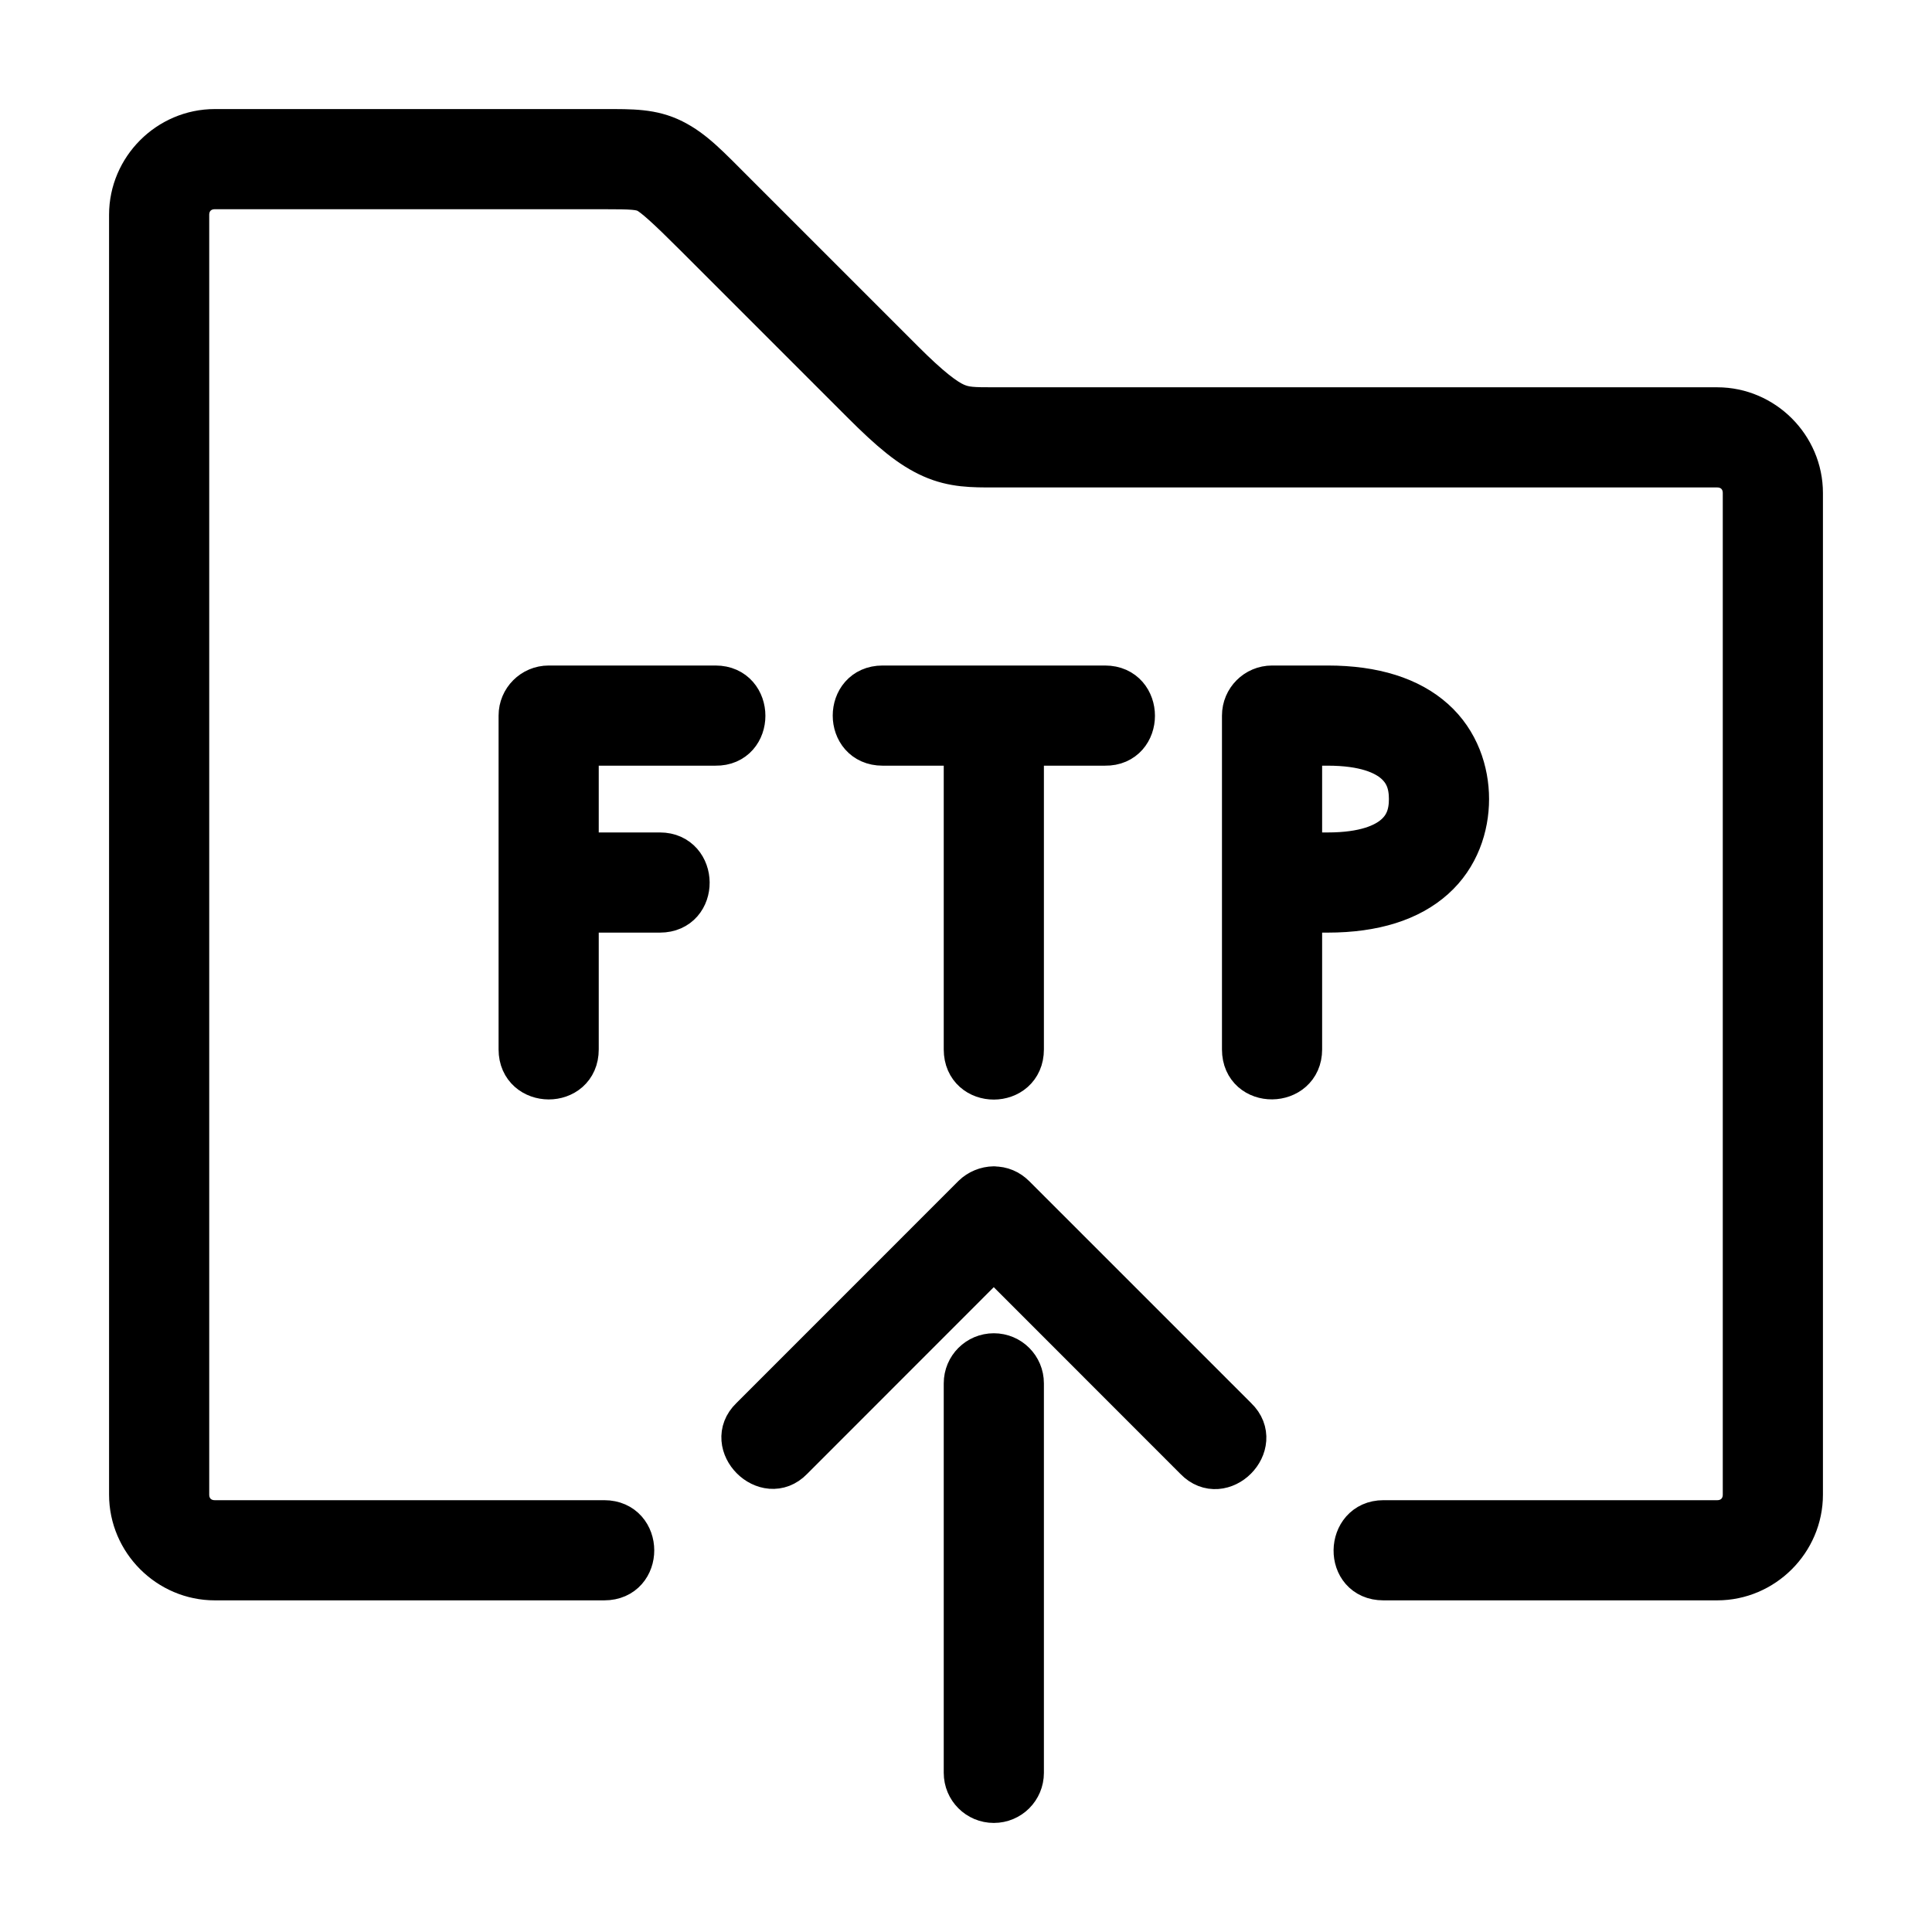
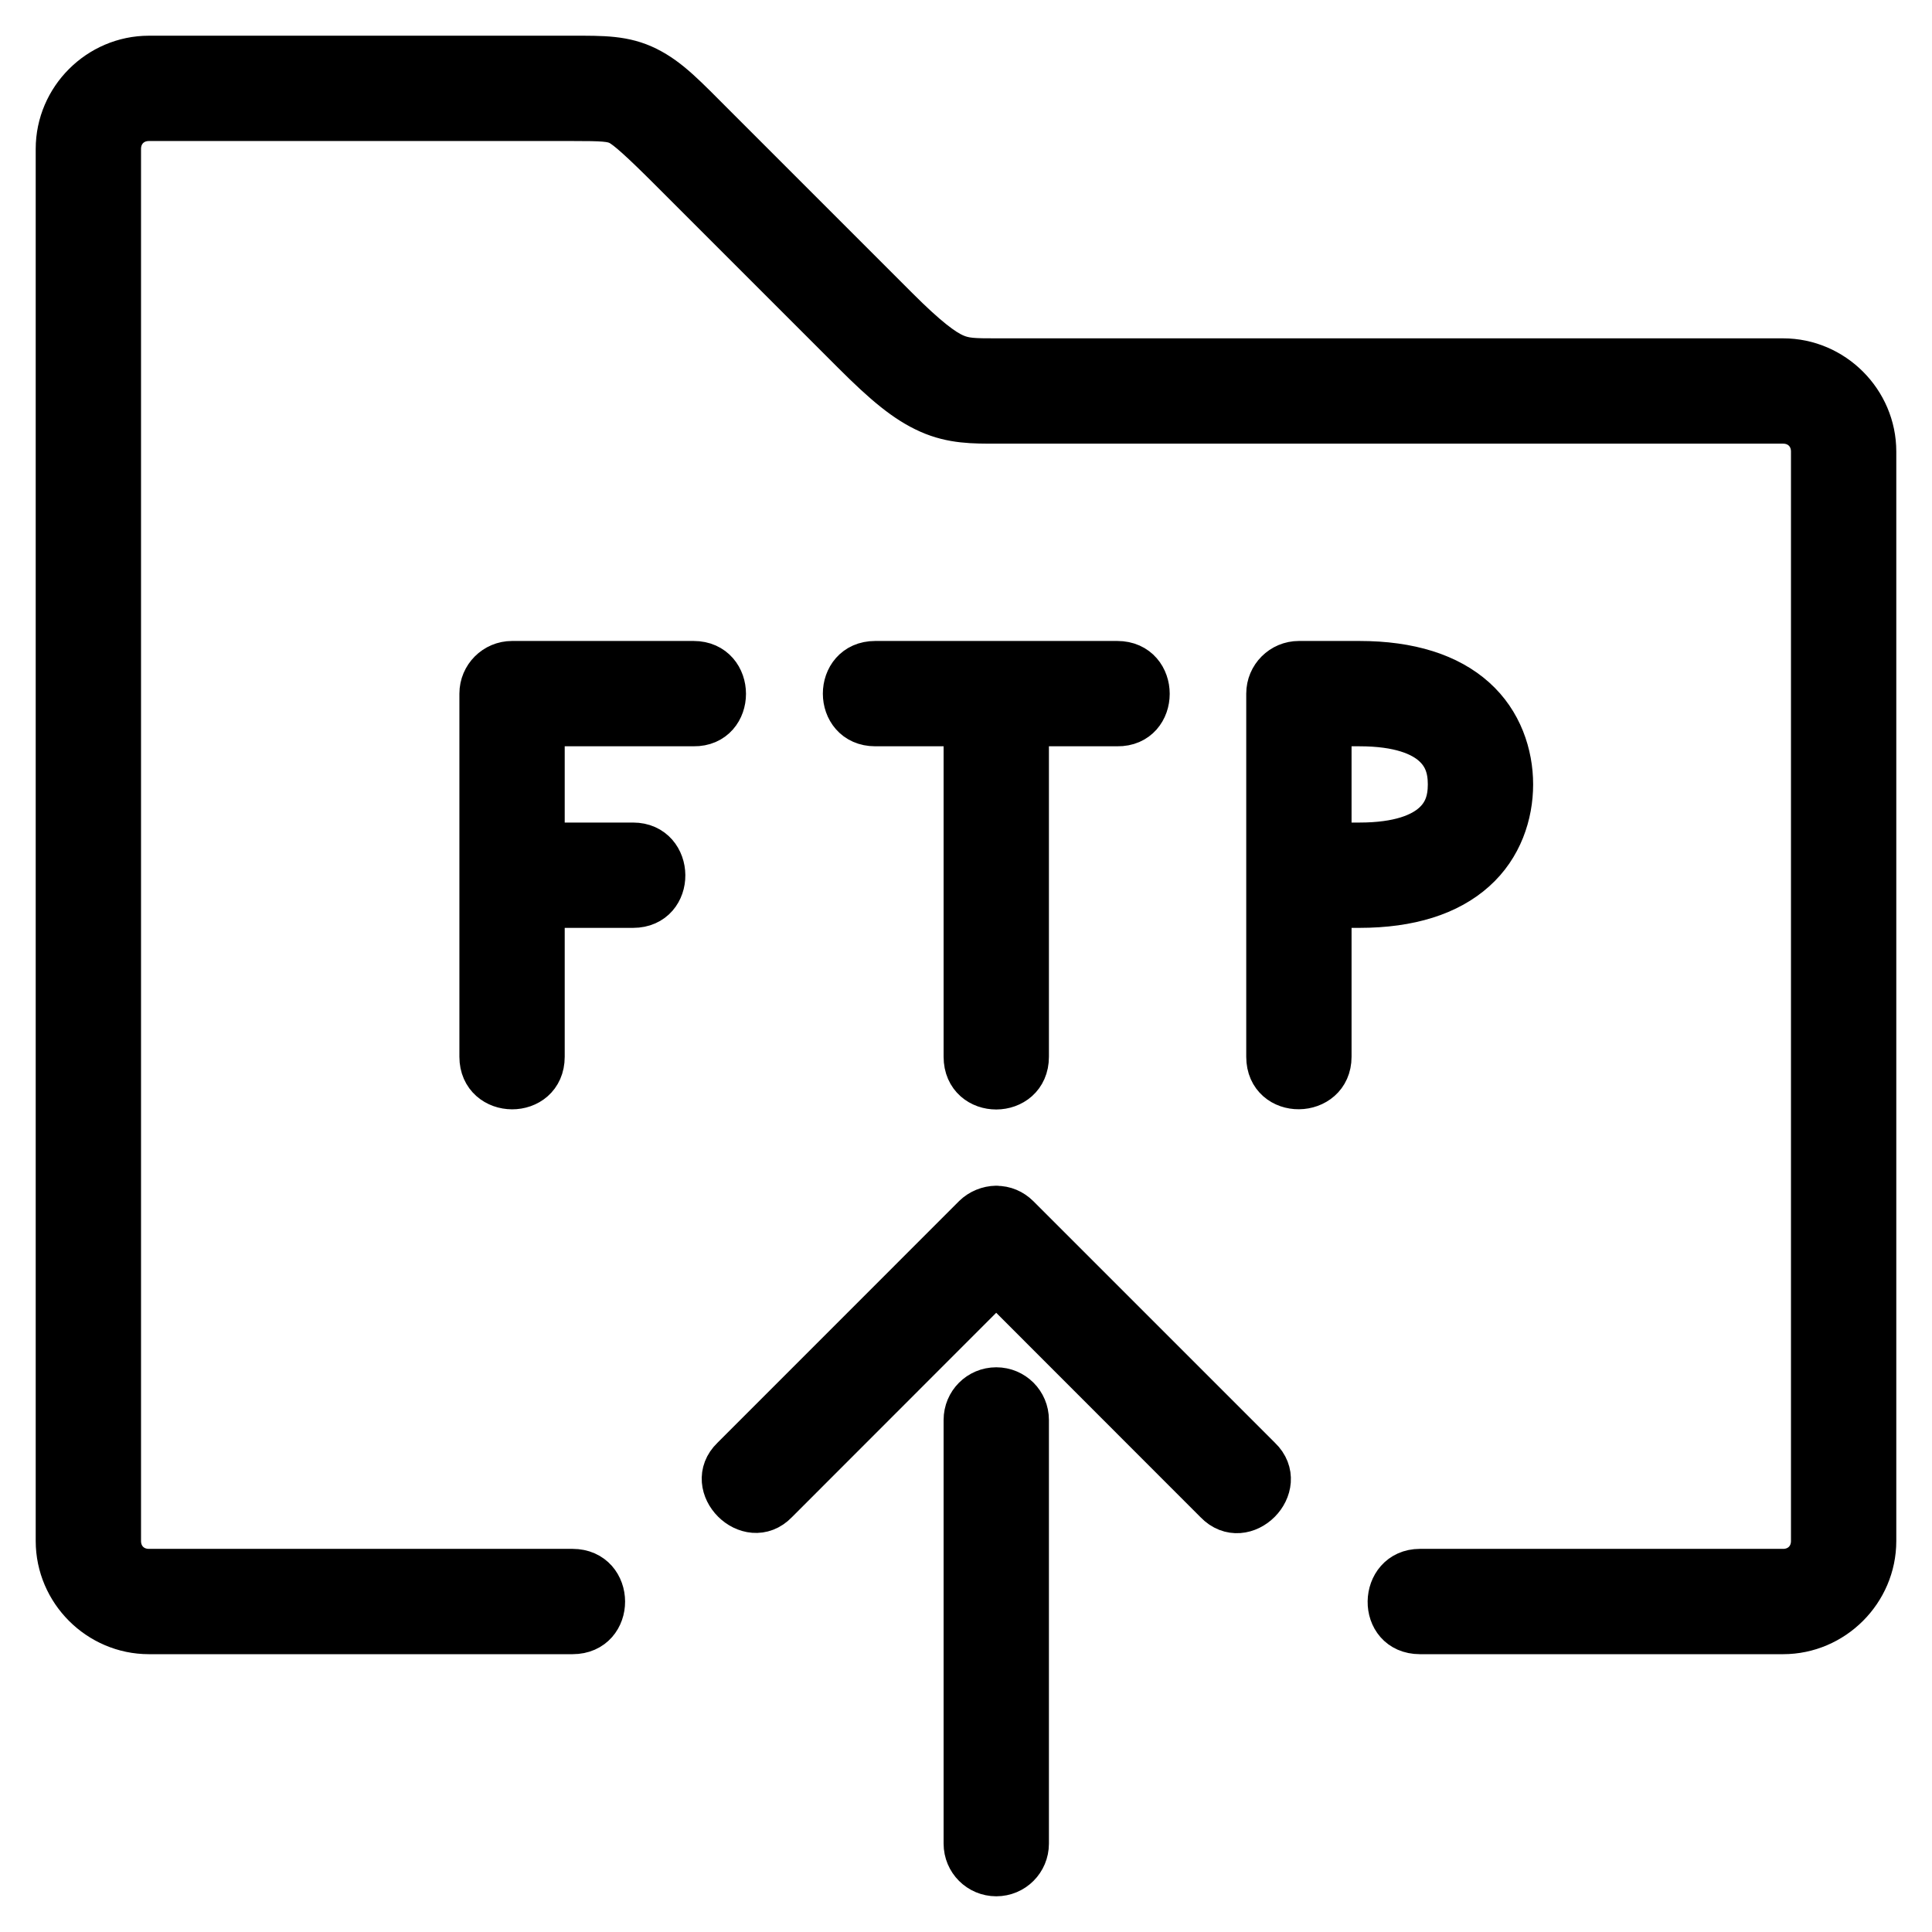
- <svg xmlns="http://www.w3.org/2000/svg" fill="black" stroke="black" stroke-width="0.8" stroke-linejoin="round" width="24" height="24" viewBox="-2.36 -2.36 34.72 34.72">
+ <svg xmlns="http://www.w3.org/2000/svg" fill="black" stroke="black" stroke-width="0.74" stroke-linejoin="round" width="24" height="24" viewBox="-0.96 -0.96 31.92 31.92">
  <path d="M7.5 10c-.276 0-.5.224-.5.5v6c0 .66 1 .668 1 0V14h1.5c.665 0 .65-1 0-1H8v-2h2.5c.66.01.66-1 0-1zm13 0c-.276 0-.5.224-.5.5v6c0 .672 1 .653 1 0V14h.5c.832 0 1.468-.206 1.896-.59.43-.383.604-.92.604-1.41 0-.49-.175-1.027-.604-1.41-.428-.384-1.064-.59-1.896-.59zm.5 1h.5c.668 0 1.032.16 1.23.336.195.175.27.39.27.664 0 .273-.075.49-.27.664-.198.176-.562.336-1.23.336H21zm-7.5-1c-.66 0-.66 1 0 1H15v5.5c0 .67 1 .665 1 0V11h1.5c.66.01.662-1 0-1zm2 9c-.13.002-.26.055-.353.146l-3.994 3.995c-.464.446.26 1.17.706.707l3.64-3.642 3.64 3.642c.454.472 1.175-.257.707-.706l-3.994-3.994c-.096-.095-.218-.148-.353-.146zm0 3c.277 0 .5.223.5.5v7c0 .277-.223.5-.5.5s-.5-.223-.5-.5v-7c0-.277.223-.5.5-.5zM1.5 0C.678 0 0 .678 0 1.5v23c0 .822.678 1.5 1.5 1.5h7c.667 0 .66-1 0-1h-7c-.286 0-.5-.214-.5-.5v-23c0-.286.214-.5.5-.5h7c.5 0 .647.007.777.072.13.066.37.282.87.782l3 3c.516.516.865.81 1.248.98.382.17.733.166 1.105.166h13c.286 0 .5.214.5.5v18c0 .286-.214.5-.5.5h-6c-.646 0-.672 1 0 1h6c.822 0 1.5-.678 1.5-1.5v-18c0-.822-.678-1.5-1.5-1.5h-13c-.373 0-.52-.002-.7-.082-.182-.08-.46-.285-.946-.772l-3-3c-.5-.5-.762-.784-1.13-.968C9.353-.007 9 0 8.5 0z" />
</svg>
